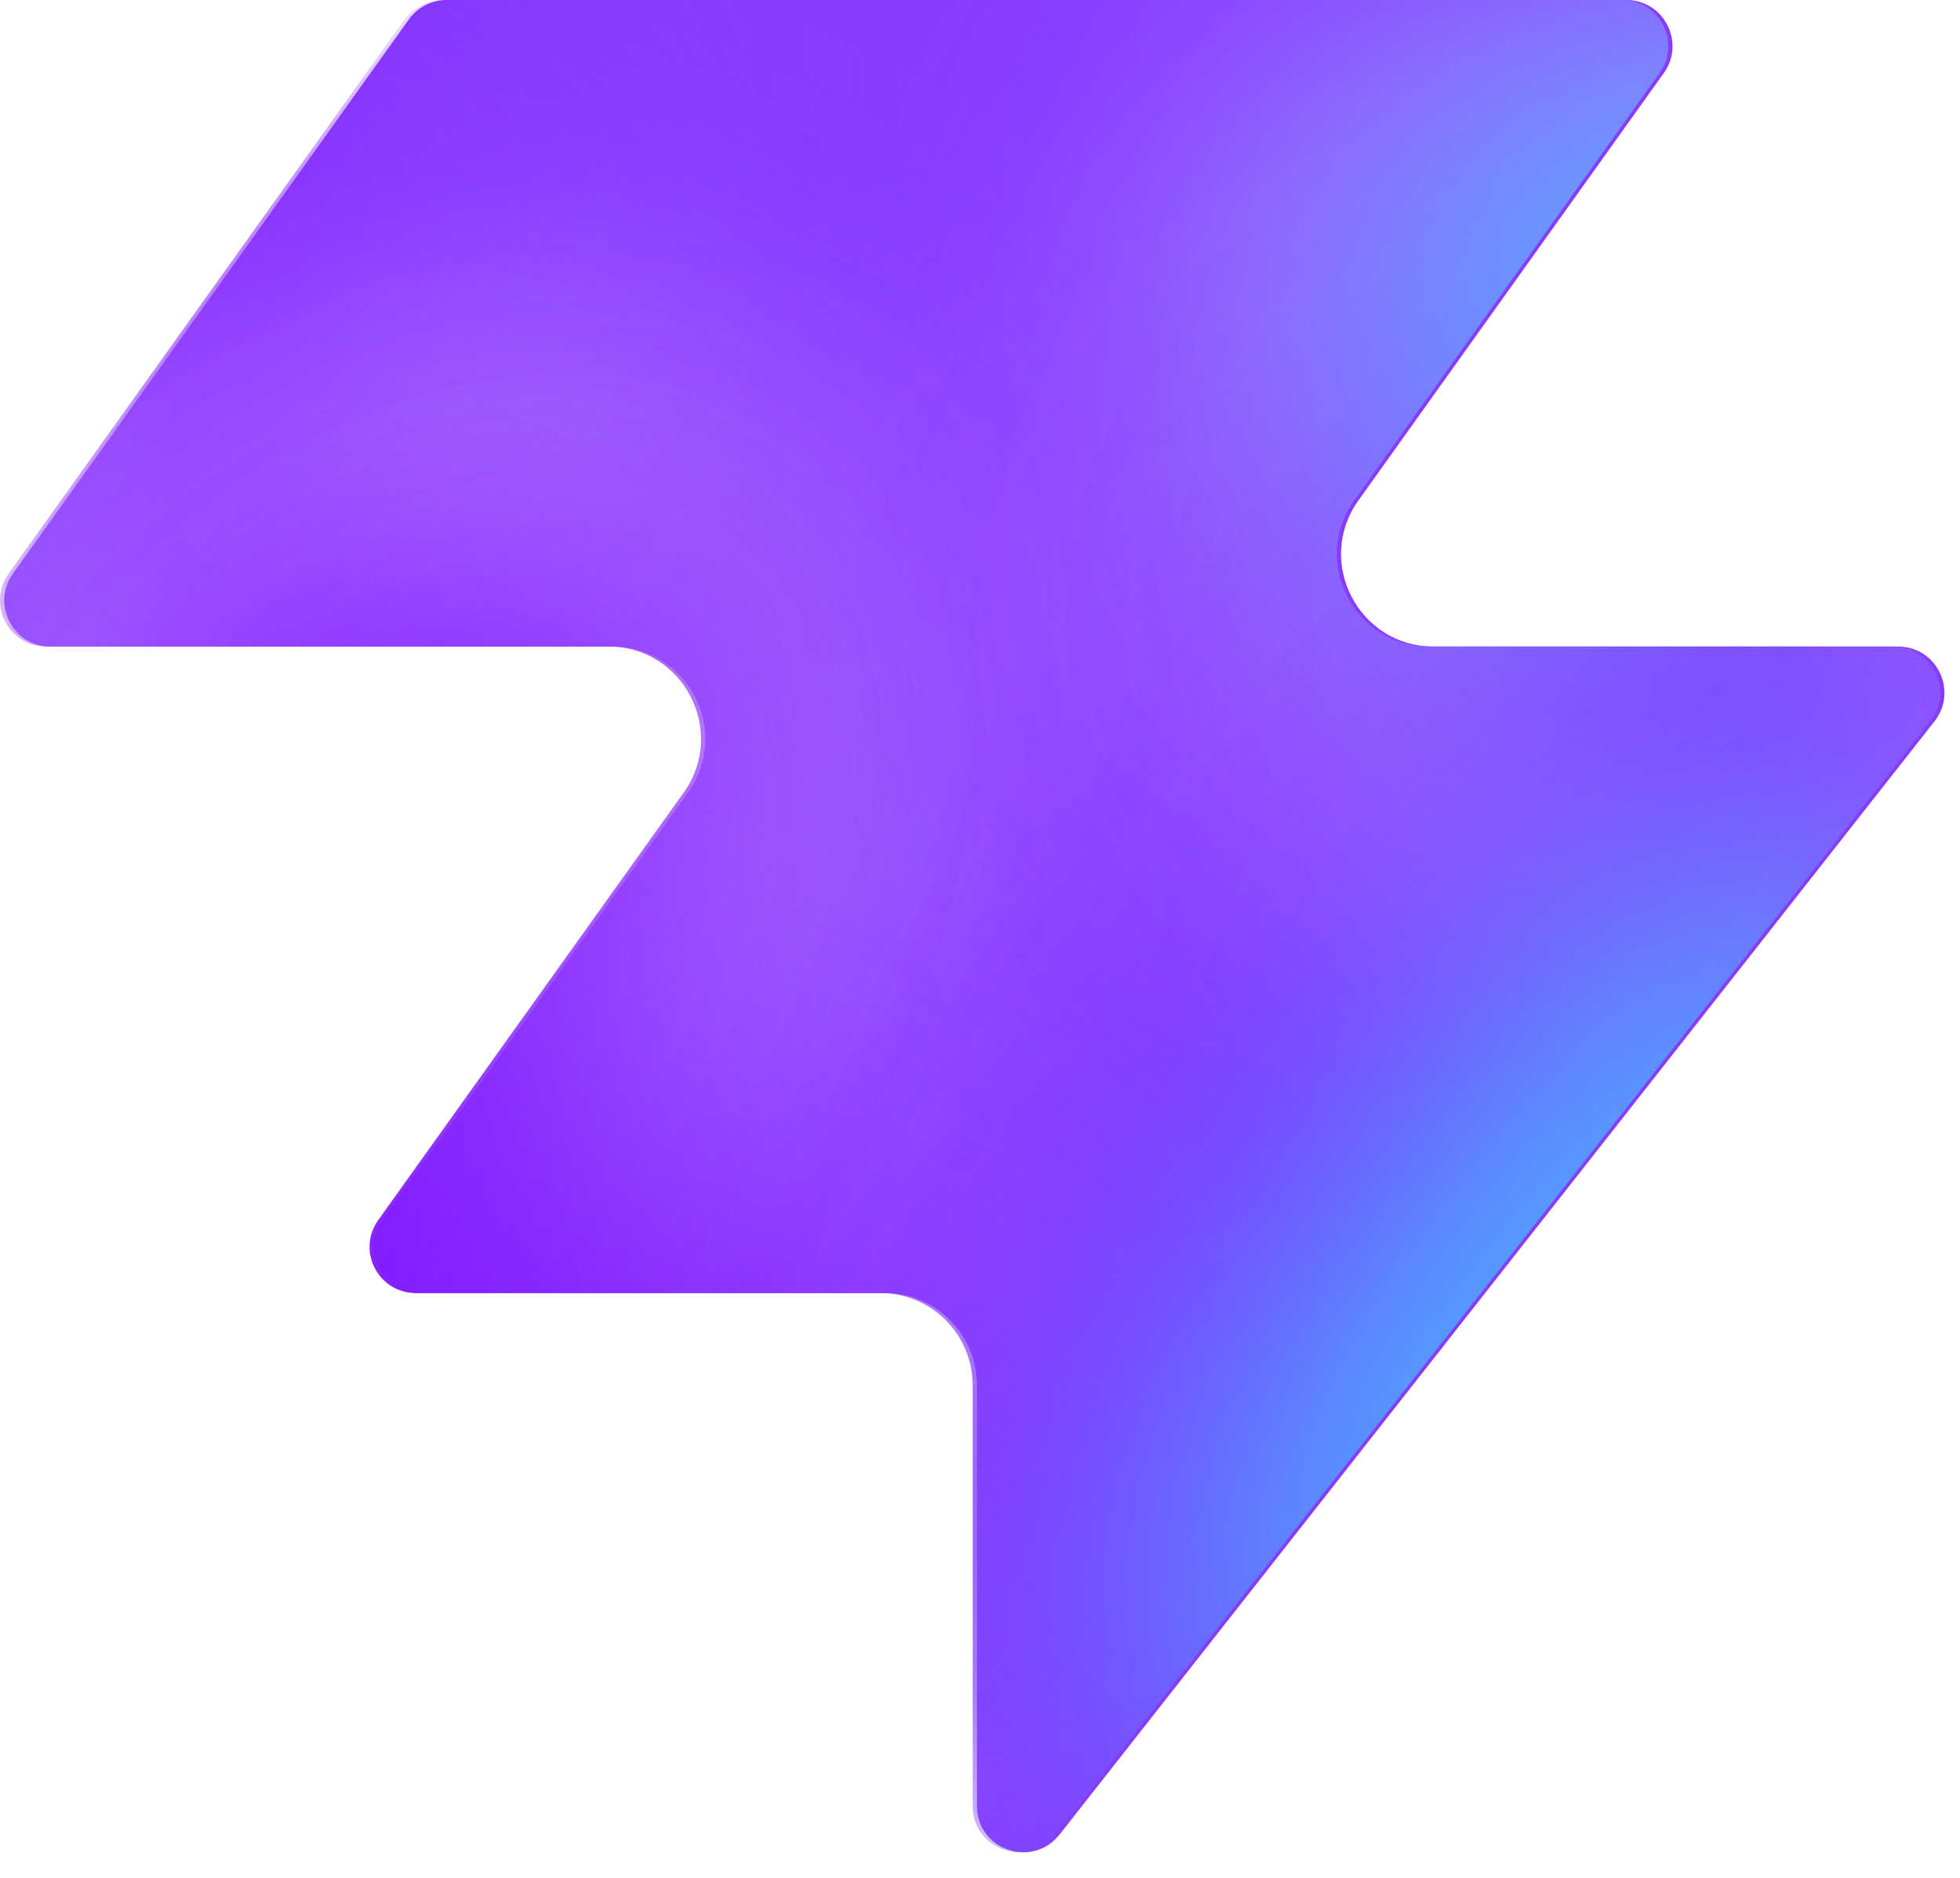
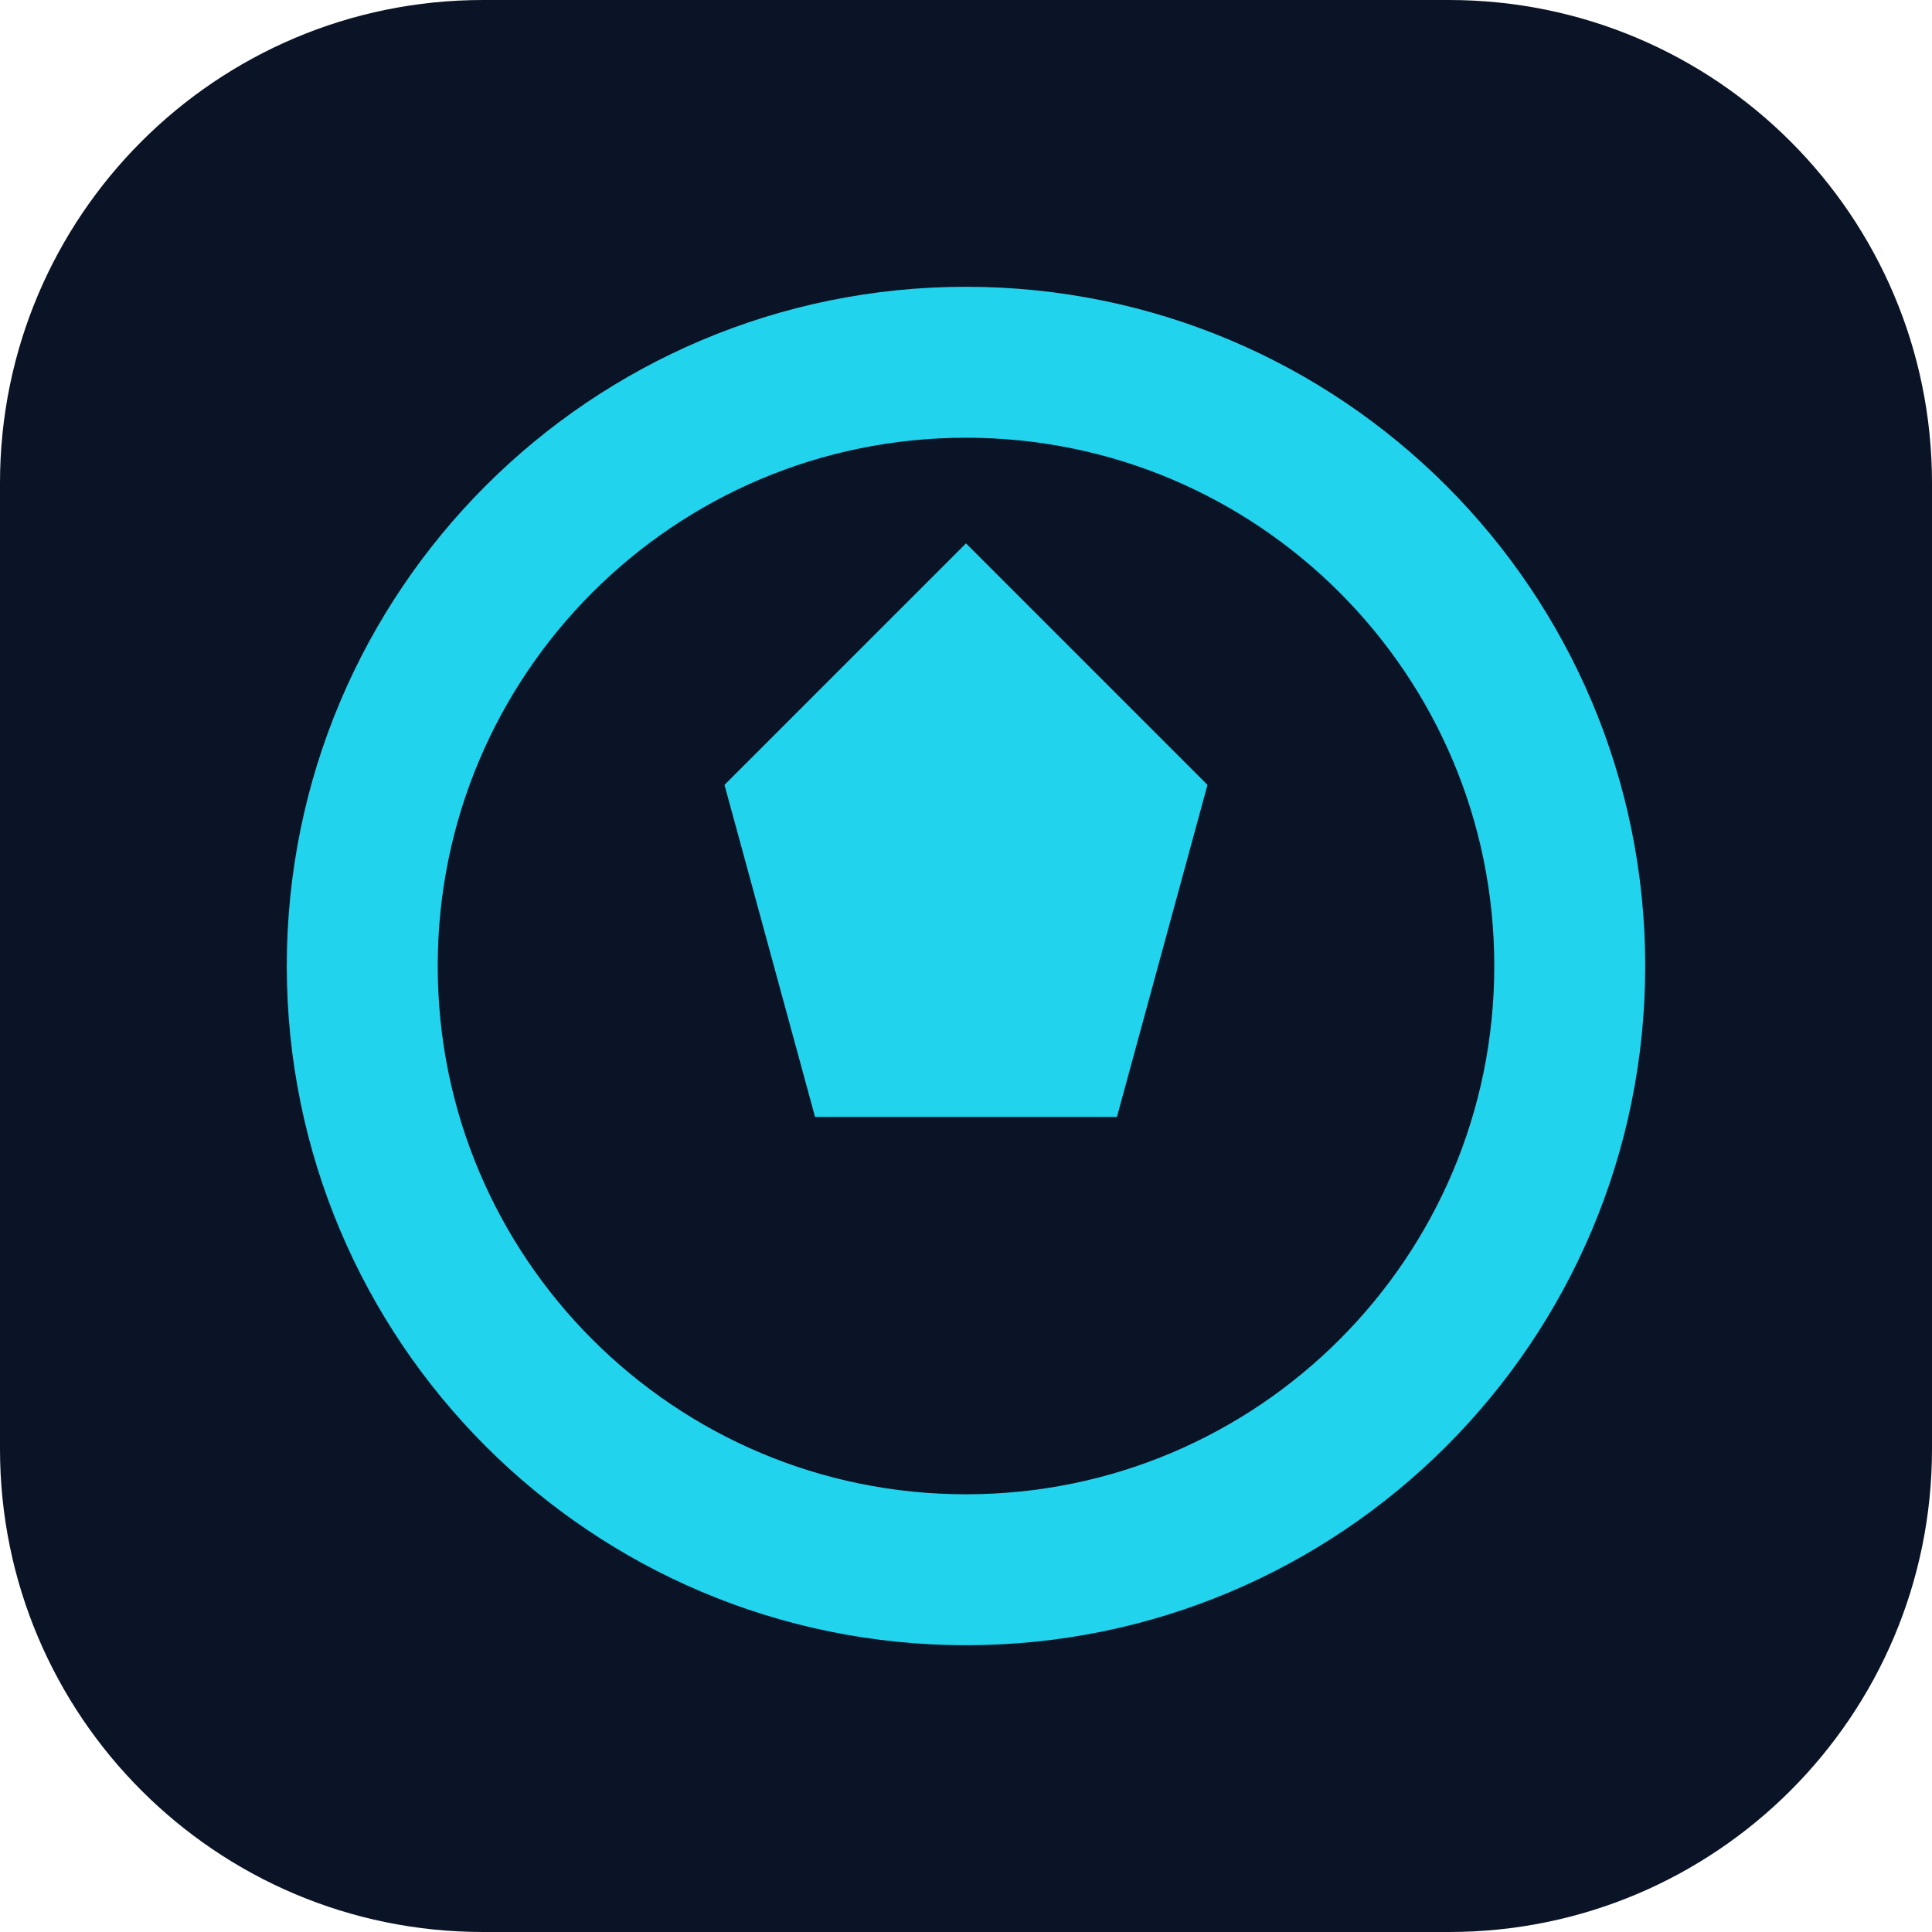
- <svg xmlns="http://www.w3.org/2000/svg" width="48" height="46" fill="none" viewBox="0 0 48 46">
-   <path fill="#863bff" d="M25.946 44.938c-.664.845-2.021.375-2.021-.698V33.937a2.26 2.26 0 0 0-2.262-2.262H10.287c-.92 0-1.456-1.04-.92-1.788l7.48-10.471c1.07-1.497 0-3.578-1.842-3.578H1.237c-.92 0-1.456-1.04-.92-1.788L10.013.474c.214-.297.556-.474.92-.474h28.894c.92 0 1.456 1.04.92 1.788l-7.48 10.471c-1.07 1.498 0 3.579 1.842 3.579h11.377c.943 0 1.473 1.088.89 1.83L25.947 44.94z" style="fill:#863bff;fill:color(display-p3 .525 .23 1);fill-opacity:1" />
-   <mask id="a" width="48" height="46" x="0" y="0" maskUnits="userSpaceOnUse" style="mask-type:alpha">
-     <path fill="#000" d="M25.842 44.938c-.664.844-2.021.375-2.021-.698V33.937a2.26 2.26 0 0 0-2.262-2.262H10.183c-.92 0-1.456-1.04-.92-1.788l7.48-10.471c1.07-1.498 0-3.579-1.842-3.579H1.133c-.92 0-1.456-1.04-.92-1.787L9.91.473c.214-.297.556-.474.92-.474h28.894c.92 0 1.456 1.04.92 1.788l-7.48 10.471c-1.07 1.498 0 3.578 1.842 3.578h11.377c.943 0 1.473 1.088.89 1.832L25.843 44.94z" style="fill:#000;fill-opacity:1" />
-   </mask>
-   <g mask="url(#a)">
-     <g filter="url(#b)">
-       <ellipse cx="5.508" cy="14.704" fill="#ede6ff" rx="5.508" ry="14.704" style="fill:#ede6ff;fill:color(display-p3 .927 .903 1);fill-opacity:1" transform="matrix(.00324 1 1 -.00324 -4.47 31.516)" />
-     </g>
-     <g filter="url(#c)">
-       <ellipse cx="10.399" cy="29.851" fill="#ede6ff" rx="10.399" ry="29.851" style="fill:#ede6ff;fill:color(display-p3 .927 .903 1);fill-opacity:1" transform="matrix(.00324 1 1 -.00324 -39.328 7.883)" />
-     </g>
-     <g filter="url(#d)">
-       <ellipse cx="5.508" cy="30.487" fill="#7e14ff" rx="5.508" ry="30.487" style="fill:#7e14ff;fill:color(display-p3 .492 .077 1);fill-opacity:1" transform="rotate(89.814 -25.913 -14.639)scale(1 -1)" />
-     </g>
-     <g filter="url(#e)">
-       <ellipse cx="5.508" cy="30.599" fill="#7e14ff" rx="5.508" ry="30.599" style="fill:#7e14ff;fill:color(display-p3 .492 .077 1);fill-opacity:1" transform="rotate(89.814 -32.644 -3.334)scale(1 -1)" />
-     </g>
-     <g filter="url(#f)">
-       <ellipse cx="5.508" cy="30.599" fill="#7e14ff" rx="5.508" ry="30.599" style="fill:#7e14ff;fill:color(display-p3 .492 .077 1);fill-opacity:1" transform="matrix(.00324 1 1 -.00324 -34.34 30.47)" />
-     </g>
-     <g filter="url(#g)">
-       <ellipse cx="14.072" cy="22.078" fill="#ede6ff" rx="14.072" ry="22.078" style="fill:#ede6ff;fill:color(display-p3 .927 .903 1);fill-opacity:1" transform="rotate(93.35 24.506 48.493)scale(-1 1)" />
-     </g>
-     <g filter="url(#h)">
-       <ellipse cx="3.47" cy="21.501" fill="#7e14ff" rx="3.47" ry="21.501" style="fill:#7e14ff;fill:color(display-p3 .492 .077 1);fill-opacity:1" transform="rotate(89.009 28.708 47.59)scale(-1 1)" />
-     </g>
-     <g filter="url(#i)">
-       <ellipse cx="3.47" cy="21.501" fill="#7e14ff" rx="3.47" ry="21.501" style="fill:#7e14ff;fill:color(display-p3 .492 .077 1);fill-opacity:1" transform="rotate(89.009 28.708 47.59)scale(-1 1)" />
-     </g>
-     <g filter="url(#j)">
-       <ellipse cx=".387" cy="8.972" fill="#7e14ff" rx="4.407" ry="29.108" style="fill:#7e14ff;fill:color(display-p3 .492 .077 1);fill-opacity:1" transform="rotate(39.51 .387 8.972)" />
-     </g>
-     <g filter="url(#k)">
-       <ellipse cx="47.523" cy="-6.092" fill="#7e14ff" rx="4.407" ry="29.108" style="fill:#7e14ff;fill:color(display-p3 .492 .077 1);fill-opacity:1" transform="rotate(37.892 47.523 -6.092)" />
-     </g>
-     <g filter="url(#l)">
-       <ellipse cx="41.412" cy="6.333" fill="#47bfff" rx="5.971" ry="9.665" style="fill:#47bfff;fill:color(display-p3 .28 .748 1);fill-opacity:1" transform="rotate(37.892 41.412 6.333)" />
-     </g>
-     <g filter="url(#m)">
-       <ellipse cx="-1.879" cy="38.332" fill="#7e14ff" rx="4.407" ry="29.108" style="fill:#7e14ff;fill:color(display-p3 .492 .077 1);fill-opacity:1" transform="rotate(37.892 -1.88 38.332)" />
-     </g>
-     <g filter="url(#n)">
-       <ellipse cx="-1.879" cy="38.332" fill="#7e14ff" rx="4.407" ry="29.108" style="fill:#7e14ff;fill:color(display-p3 .492 .077 1);fill-opacity:1" transform="rotate(37.892 -1.88 38.332)" />
-     </g>
-     <g filter="url(#o)">
-       <ellipse cx="35.651" cy="29.907" fill="#7e14ff" rx="4.407" ry="29.108" style="fill:#7e14ff;fill:color(display-p3 .492 .077 1);fill-opacity:1" transform="rotate(37.892 35.651 29.907)" />
-     </g>
-     <g filter="url(#p)">
-       <ellipse cx="38.418" cy="32.4" fill="#47bfff" rx="5.971" ry="15.297" style="fill:#47bfff;fill:color(display-p3 .28 .748 1);fill-opacity:1" transform="rotate(37.892 38.418 32.4)" />
-     </g>
-   </g>
-   <defs>
-     <filter id="b" width="60.045" height="41.654" x="-19.77" y="16.149" color-interpolation-filters="sRGB" filterUnits="userSpaceOnUse">
-       <feFlood flood-opacity="0" result="BackgroundImageFix" />
-       <feBlend in="SourceGraphic" in2="BackgroundImageFix" result="shape" />
-       <feGaussianBlur result="effect1_foregroundBlur_2002_17158" stdDeviation="7.659" />
-     </filter>
-     <filter id="c" width="90.34" height="51.437" x="-54.613" y="-7.533" color-interpolation-filters="sRGB" filterUnits="userSpaceOnUse">
-       <feFlood flood-opacity="0" result="BackgroundImageFix" />
-       <feBlend in="SourceGraphic" in2="BackgroundImageFix" result="shape" />
-       <feGaussianBlur result="effect1_foregroundBlur_2002_17158" stdDeviation="7.659" />
-     </filter>
-     <filter id="d" width="79.355" height="29.4" x="-49.64" y="2.03" color-interpolation-filters="sRGB" filterUnits="userSpaceOnUse">
-       <feFlood flood-opacity="0" result="BackgroundImageFix" />
-       <feBlend in="SourceGraphic" in2="BackgroundImageFix" result="shape" />
-       <feGaussianBlur result="effect1_foregroundBlur_2002_17158" stdDeviation="4.596" />
-     </filter>
-     <filter id="e" width="79.579" height="29.4" x="-45.045" y="20.029" color-interpolation-filters="sRGB" filterUnits="userSpaceOnUse">
-       <feFlood flood-opacity="0" result="BackgroundImageFix" />
-       <feBlend in="SourceGraphic" in2="BackgroundImageFix" result="shape" />
-       <feGaussianBlur result="effect1_foregroundBlur_2002_17158" stdDeviation="4.596" />
-     </filter>
-     <filter id="f" width="79.579" height="29.4" x="-43.513" y="21.178" color-interpolation-filters="sRGB" filterUnits="userSpaceOnUse">
-       <feFlood flood-opacity="0" result="BackgroundImageFix" />
-       <feBlend in="SourceGraphic" in2="BackgroundImageFix" result="shape" />
-       <feGaussianBlur result="effect1_foregroundBlur_2002_17158" stdDeviation="4.596" />
-     </filter>
-     <filter id="g" width="74.749" height="58.852" x="15.756" y="-17.901" color-interpolation-filters="sRGB" filterUnits="userSpaceOnUse">
-       <feFlood flood-opacity="0" result="BackgroundImageFix" />
-       <feBlend in="SourceGraphic" in2="BackgroundImageFix" result="shape" />
-       <feGaussianBlur result="effect1_foregroundBlur_2002_17158" stdDeviation="7.659" />
-     </filter>
-     <filter id="h" width="61.377" height="25.362" x="23.548" y="2.284" color-interpolation-filters="sRGB" filterUnits="userSpaceOnUse">
-       <feFlood flood-opacity="0" result="BackgroundImageFix" />
-       <feBlend in="SourceGraphic" in2="BackgroundImageFix" result="shape" />
-       <feGaussianBlur result="effect1_foregroundBlur_2002_17158" stdDeviation="4.596" />
-     </filter>
-     <filter id="i" width="61.377" height="25.362" x="23.548" y="2.284" color-interpolation-filters="sRGB" filterUnits="userSpaceOnUse">
-       <feFlood flood-opacity="0" result="BackgroundImageFix" />
-       <feBlend in="SourceGraphic" in2="BackgroundImageFix" result="shape" />
-       <feGaussianBlur result="effect1_foregroundBlur_2002_17158" stdDeviation="4.596" />
-     </filter>
-     <filter id="j" width="56.045" height="63.649" x="-27.636" y="-22.853" color-interpolation-filters="sRGB" filterUnits="userSpaceOnUse">
-       <feFlood flood-opacity="0" result="BackgroundImageFix" />
-       <feBlend in="SourceGraphic" in2="BackgroundImageFix" result="shape" />
-       <feGaussianBlur result="effect1_foregroundBlur_2002_17158" stdDeviation="4.596" />
-     </filter>
-     <filter id="k" width="54.814" height="64.646" x="20.116" y="-38.415" color-interpolation-filters="sRGB" filterUnits="userSpaceOnUse">
-       <feFlood flood-opacity="0" result="BackgroundImageFix" />
-       <feBlend in="SourceGraphic" in2="BackgroundImageFix" result="shape" />
-       <feGaussianBlur result="effect1_foregroundBlur_2002_17158" stdDeviation="4.596" />
-     </filter>
-     <filter id="l" width="33.541" height="35.313" x="24.641" y="-11.323" color-interpolation-filters="sRGB" filterUnits="userSpaceOnUse">
-       <feFlood flood-opacity="0" result="BackgroundImageFix" />
-       <feBlend in="SourceGraphic" in2="BackgroundImageFix" result="shape" />
-       <feGaussianBlur result="effect1_foregroundBlur_2002_17158" stdDeviation="4.596" />
-     </filter>
-     <filter id="m" width="54.814" height="64.646" x="-29.286" y="6.009" color-interpolation-filters="sRGB" filterUnits="userSpaceOnUse">
-       <feFlood flood-opacity="0" result="BackgroundImageFix" />
-       <feBlend in="SourceGraphic" in2="BackgroundImageFix" result="shape" />
-       <feGaussianBlur result="effect1_foregroundBlur_2002_17158" stdDeviation="4.596" />
-     </filter>
-     <filter id="n" width="54.814" height="64.646" x="-29.286" y="6.009" color-interpolation-filters="sRGB" filterUnits="userSpaceOnUse">
-       <feFlood flood-opacity="0" result="BackgroundImageFix" />
-       <feBlend in="SourceGraphic" in2="BackgroundImageFix" result="shape" />
-       <feGaussianBlur result="effect1_foregroundBlur_2002_17158" stdDeviation="4.596" />
-     </filter>
-     <filter id="o" width="54.814" height="64.646" x="8.244" y="-2.416" color-interpolation-filters="sRGB" filterUnits="userSpaceOnUse">
-       <feFlood flood-opacity="0" result="BackgroundImageFix" />
-       <feBlend in="SourceGraphic" in2="BackgroundImageFix" result="shape" />
-       <feGaussianBlur result="effect1_foregroundBlur_2002_17158" stdDeviation="4.596" />
-     </filter>
-     <filter id="p" width="39.409" height="43.623" x="18.713" y="10.588" color-interpolation-filters="sRGB" filterUnits="userSpaceOnUse">
-       <feFlood flood-opacity="0" result="BackgroundImageFix" />
-       <feBlend in="SourceGraphic" in2="BackgroundImageFix" result="shape" />
-       <feGaussianBlur result="effect1_foregroundBlur_2002_17158" stdDeviation="4.596" />
-     </filter>
-   </defs>
+ <svg xmlns="http://www.w3.org/2000/svg" viewBox="0 0 64 64">
+   <rect width="64" height="64" rx="16" fill="#0B1426" />
+   <circle cx="32" cy="32" r="20" fill="none" stroke="#22d3ee" stroke-width="5" />
+   <path d="M32 18 L40 26 L37 37 H27 L24 26 Z" fill="#22d3ee" />
</svg>
